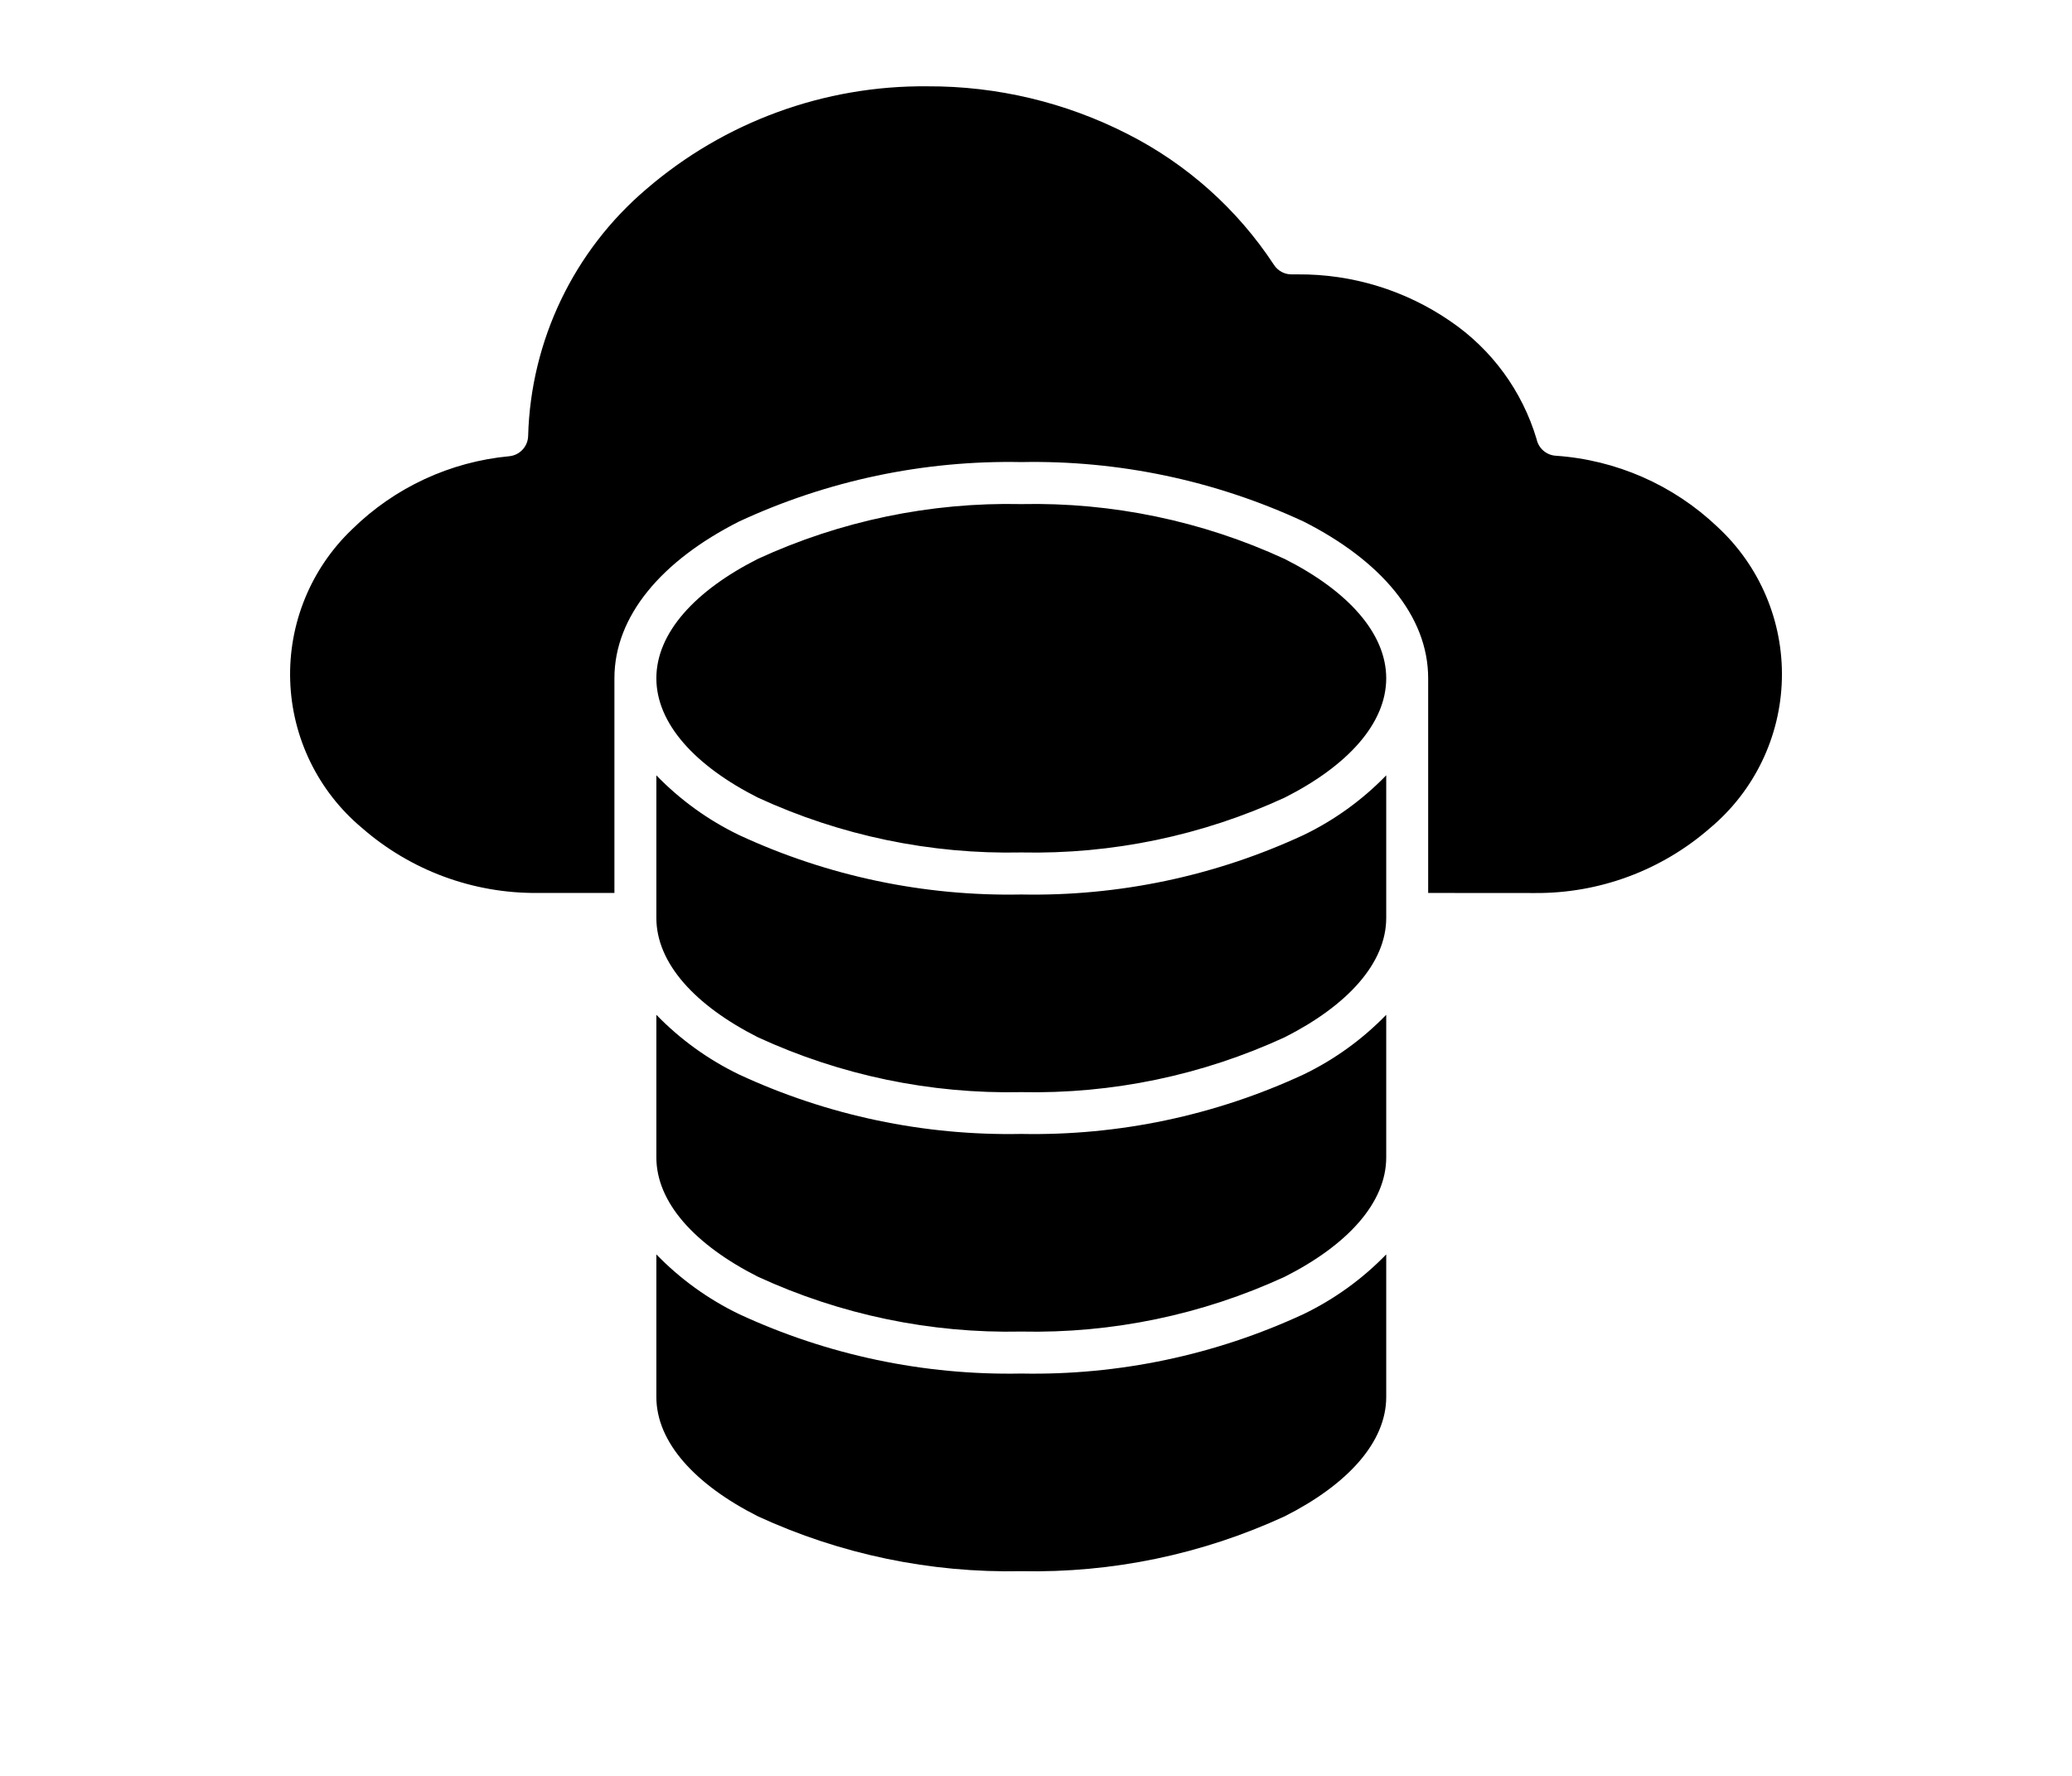
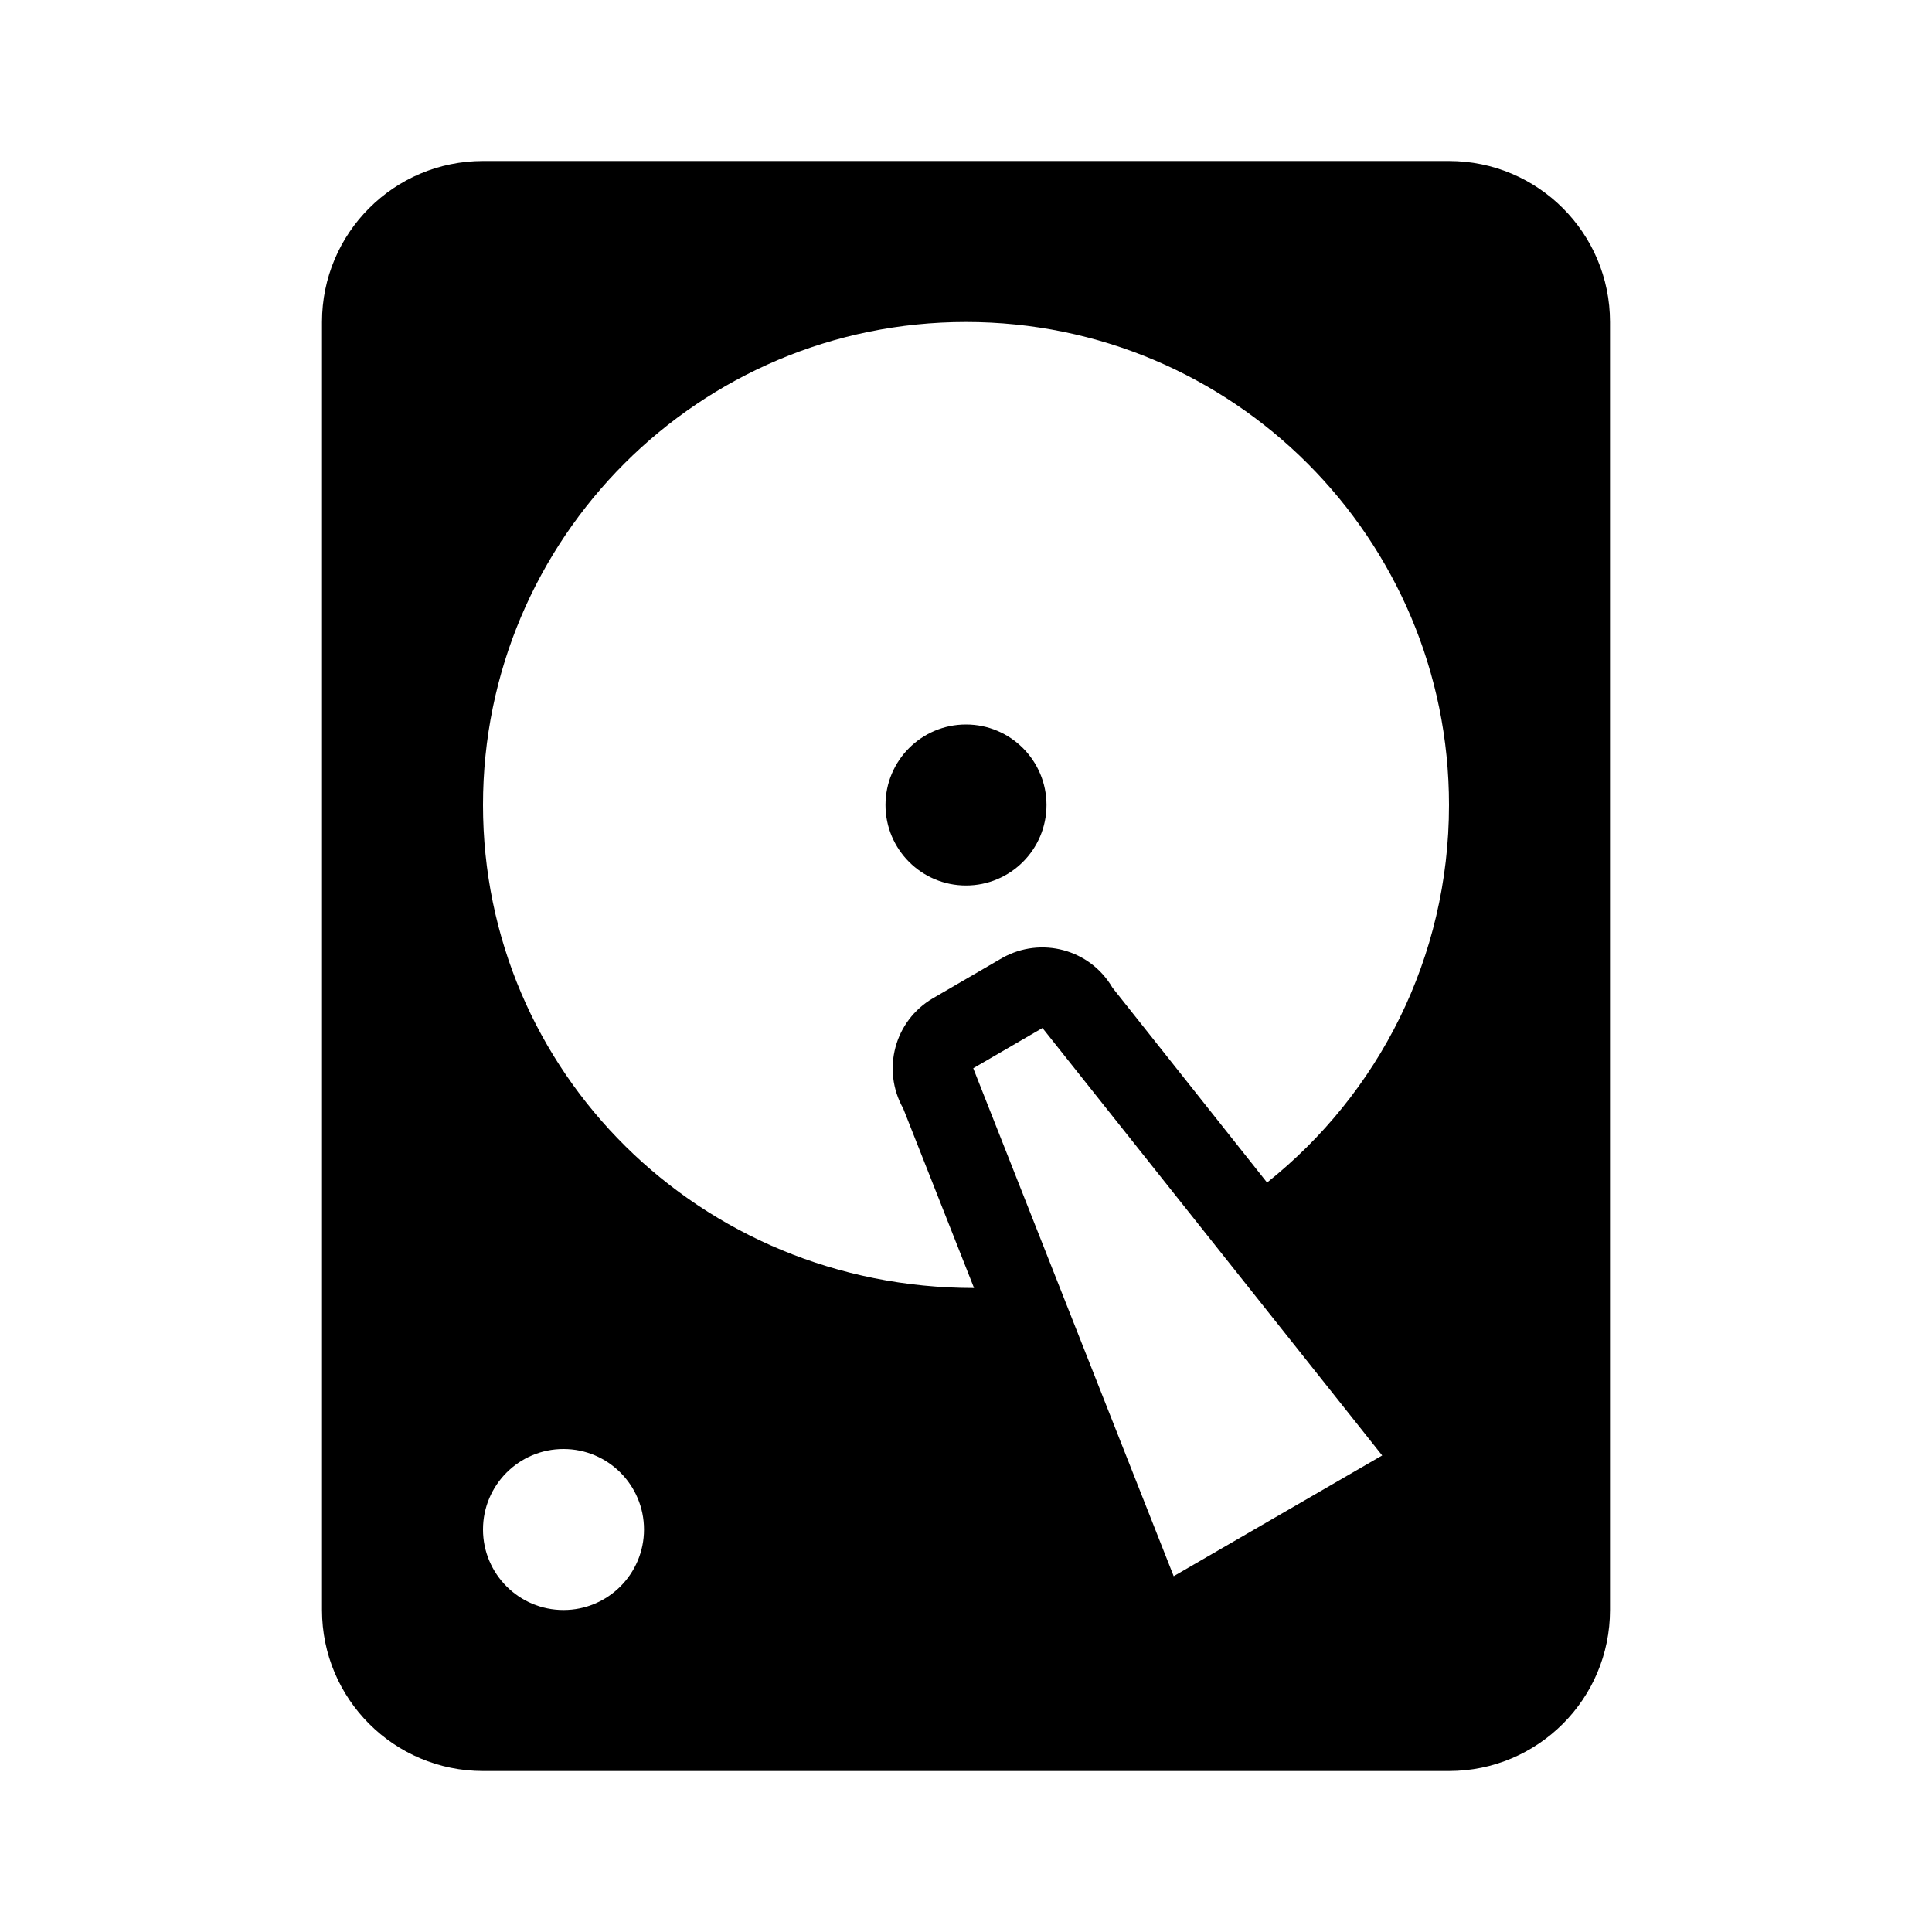
- <svg xmlns="http://www.w3.org/2000/svg" width="700pt" height="600pt" version="1.1" viewBox="0 0 700 600">
-   <g>
-     <path d="m468.32 229.18c0-15.32-13.105-29.613-34.281-40.32-27.879-12.859-58.316-19.199-89.008-18.547-30.691-0.664-61.129 5.672-89.008 18.52-21.18 10.711-34.281 25.004-34.281 40.32s13.105 29.613 34.281 40.32c27.879 12.855 58.316 19.195 89.008 18.539 30.691 0.656 61.129-5.684 89.008-18.539 21.172-10.711 34.273-24.992 34.281-40.32zm0 80.941c0 15.309-13.109 29.598-34.281 40.32-27.879 12.859-58.316 19.203-89.008 18.547-30.691 0.656-61.129-5.688-89.008-18.547-21.18-10.711-34.281-25.004-34.281-40.32v-48.16c8.051 8.309 17.504 15.133 27.922 20.16 29.848 13.863 62.465 20.734 95.367 20.094 32.906 0.641 65.523-6.231 95.375-20.094 10.414-5.027 19.863-11.852 27.914-20.16v48.199zm0 80.938v-48.199c-8.051 8.309-17.5 15.129-27.914 20.16-29.852 13.863-62.469 20.734-95.375 20.094-32.902 0.641-65.52-6.231-95.367-20.094-10.418-5.031-19.871-11.855-27.922-20.16v48.16c0 15.32 13.105 29.613 34.281 40.32 27.879 12.855 58.316 19.199 89.008 18.543 30.688 0.664 61.129-5.668 89.008-18.516 21.172-10.711 34.273-24.992 34.281-40.32zm0 80.914c0 15.328-13.105 29.617-34.281 40.32-27.879 12.859-58.316 19.199-89.008 18.543-30.691 0.656-61.129-5.688-89.008-18.543-21.18-10.711-34.281-25.004-34.281-40.32v-48.16c8.051 8.305 17.504 15.129 27.922 20.16 29.848 13.863 62.465 20.734 95.367 20.094 32.906 0.641 65.523-6.231 95.375-20.094 10.414-5.031 19.863-11.855 27.914-20.16zm14.168-170.28v-72.539c0-21.102-16.082-39.793-42.086-52.949l0.004 0.004c-29.852-13.863-62.469-20.734-95.375-20.094-32.902-0.641-65.52 6.231-95.367 20.094-26.008 13.156-42.09 31.848-42.09 52.949v72.535h-25.98c-21.805 0.191-42.918-7.637-59.332-21.992-14.789-12.371-23.598-30.461-24.223-49.73-0.625-19.27 7-37.891 20.961-51.191 14.332-14.066 33.07-22.766 53.062-24.641 3.574-0.352 6.312-3.328 6.367-6.918 0.895-32.184 15.41-62.477 39.934-83.336 26.383-22.719 60.125-35.059 94.938-34.723 23.523-0.102 46.73 5.43 67.676 16.133 20.031 10.168 37.059 25.391 49.398 44.164 1.324 2.066 3.625 3.293 6.074 3.242h0.98 0.992c18.387-0.141 36.371 5.371 51.52 15.793 14.039 9.539 24.348 23.637 29.184 39.902 0.66 3.07 3.262 5.34 6.394 5.574 20.48 1.379 39.832 9.879 54.699 24.035 14.309 13.215 22.242 31.945 21.77 51.418-0.469 19.473-9.297 37.797-24.227 50.305-16.422 14.363-37.547 22.188-59.359 21.992z" fill-rule="evenodd" />
-   </g>
+ <svg xmlns="http://www.w3.org/2000/svg" fill="currentColor" viewBox="0 0 24 24">
+   <path d="M6,2H18A2,2 0 0,1 20,4V20A2,2 0 0,1 18,22H6A2,2 0 0,1 4,20V4A2,2 0 0,1 6,2M12,4A6,6 0 0,0 6,10C6,13.31 8.69,16 12.1,16L11.22,13.77C10.95,13.29 11.11,12.68 11.59,12.4L12.45,11.9C12.93,11.63 13.54,11.79 13.82,12.27L15.74,14.69C17.12,13.59 18,11.9 18,10A6,6 0 0,0 12,4M12,9A1,1 0 0,1 13,10A1,1 0 0,1 12,11A1,1 0 0,1 11,10A1,1 0 0,1 12,9M7,18A1,1 0 0,0 6,19A1,1 0 0,0 7,20A1,1 0 0,0 8,19A1,1 0 0,0 7,18M12.09,13.27L14.58,19.58L17.17,18.08L12.95,12.77L12.09,13.27Z" />
</svg>
